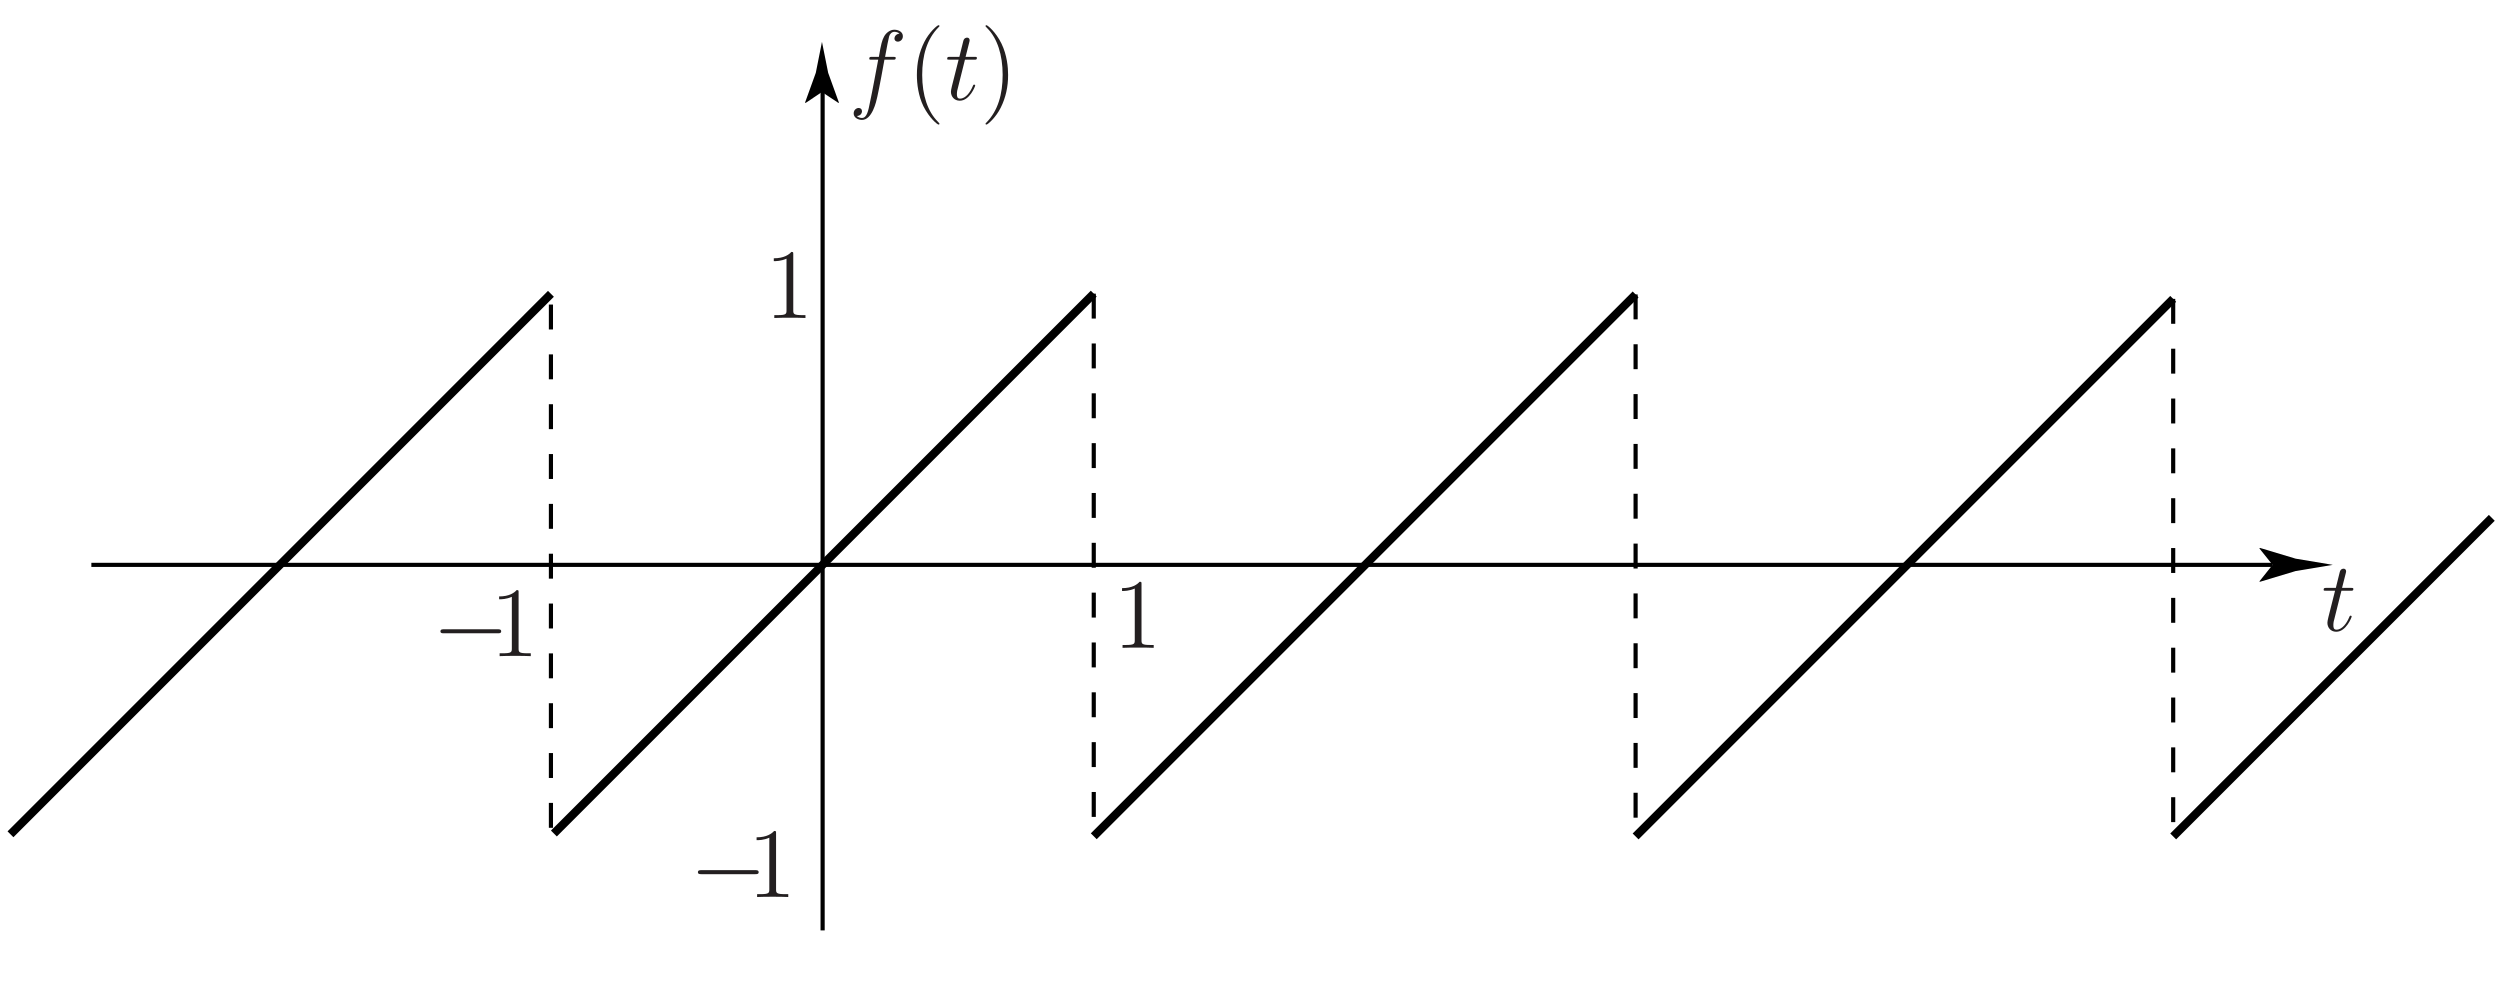
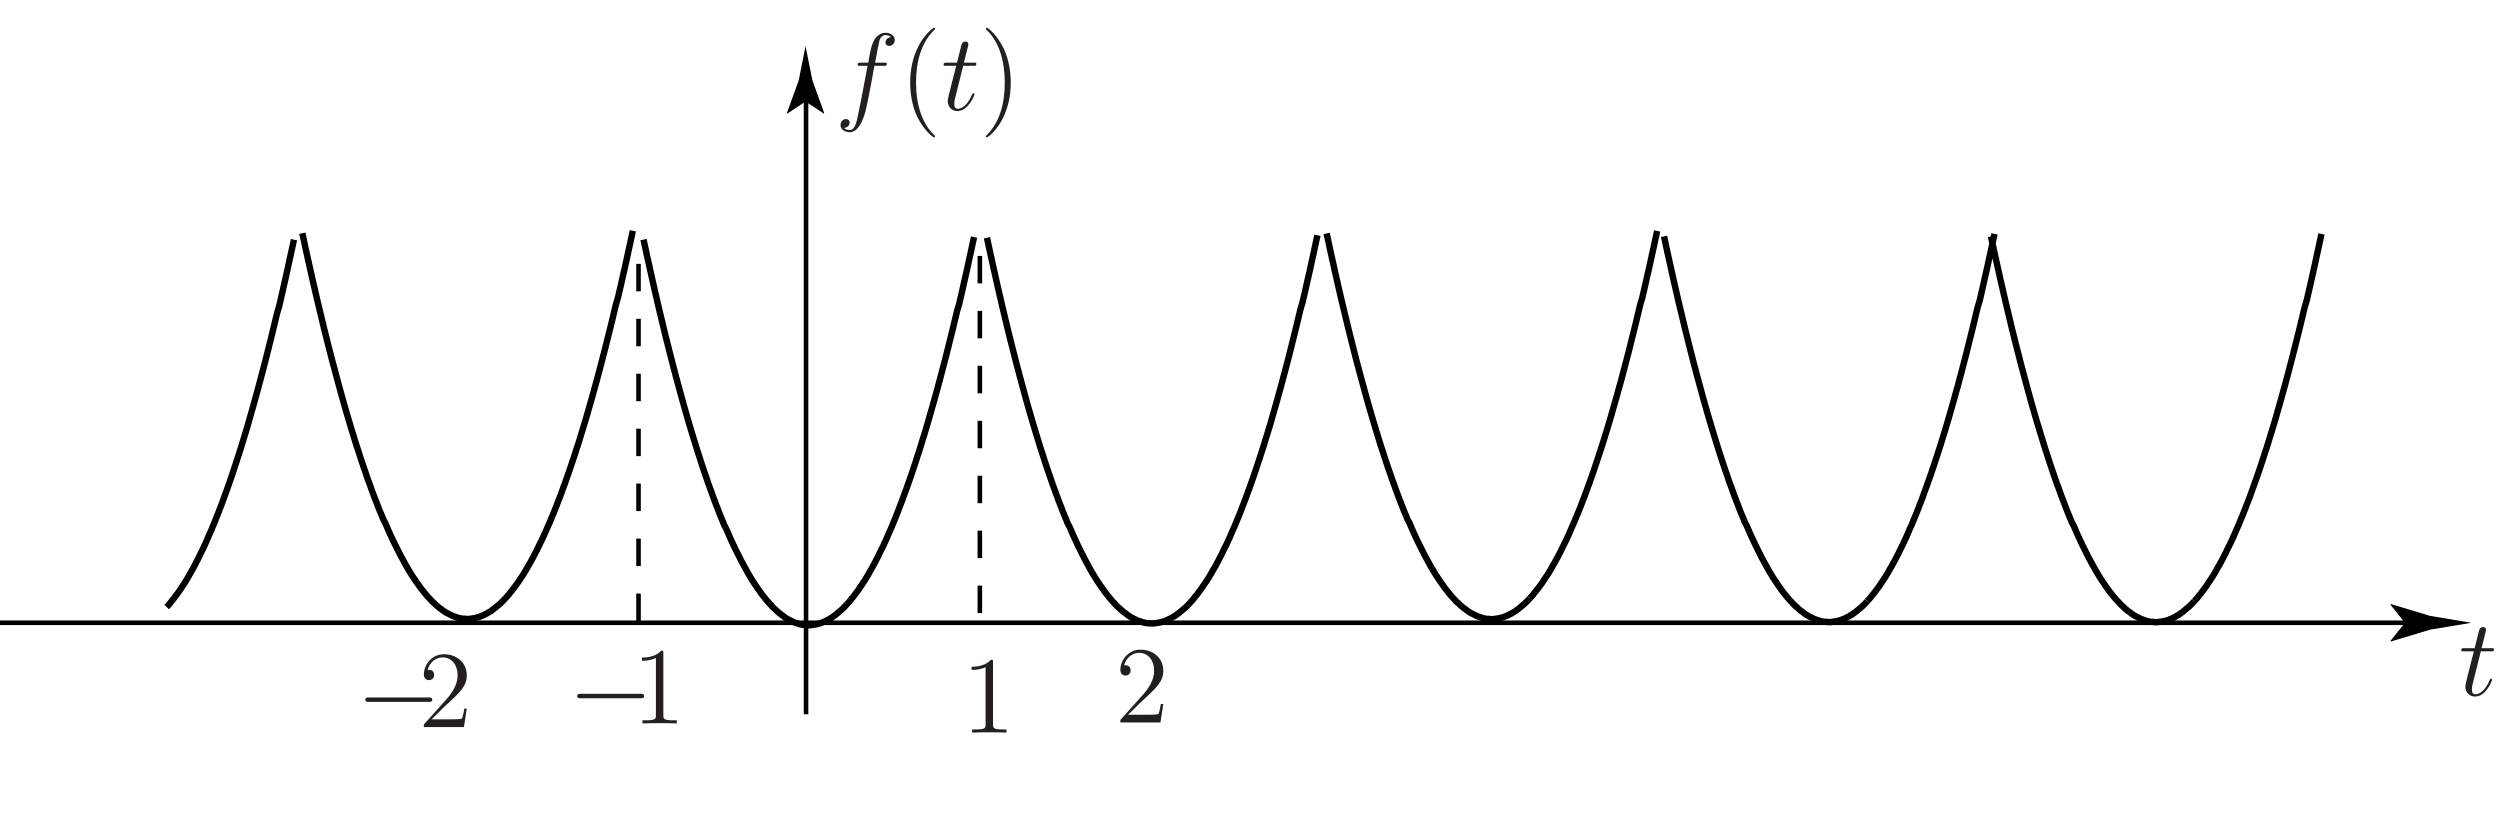
- <svg xmlns="http://www.w3.org/2000/svg" xmlns:xlink="http://www.w3.org/1999/xlink" width="301pt" height="120pt" viewBox="0 0 301 120" version="1.1">
+ <svg xmlns="http://www.w3.org/2000/svg" xmlns:xlink="http://www.w3.org/1999/xlink" width="273pt" height="91pt" viewBox="0 0 273 91" version="1.1">
  <defs>
    <g>
      <symbol overflow="visible" id="glyph0-0">
        <path style="stroke:none;" d="" />
      </symbol>
      <symbol overflow="visible" id="glyph0-1">
        <path style="stroke:none;" d="M 2.406 -4.812 L 3.5 -4.812 C 3.734 -4.812 3.844 -4.812 3.844 -5.016 C 3.844 -5.156 3.781 -5.156 3.531 -5.156 L 2.484 -5.156 L 2.922 -6.891 C 2.969 -7.062 2.969 -7.094 2.969 -7.172 C 2.969 -7.359 2.828 -7.469 2.672 -7.469 C 2.562 -7.469 2.297 -7.438 2.203 -7.047 L 1.734 -5.156 L 0.609 -5.156 C 0.375 -5.156 0.266 -5.156 0.266 -4.922 C 0.266 -4.812 0.344 -4.812 0.578 -4.812 L 1.641 -4.812 L 0.844 -1.656 C 0.75 -1.234 0.719 -1.109 0.719 -0.953 C 0.719 -0.391 1.109 0.125 1.781 0.125 C 2.984 0.125 3.641 -1.625 3.641 -1.703 C 3.641 -1.781 3.578 -1.812 3.516 -1.812 C 3.484 -1.812 3.438 -1.812 3.422 -1.766 C 3.406 -1.75 3.391 -1.75 3.312 -1.547 C 3.062 -0.953 2.516 -0.125 1.812 -0.125 C 1.453 -0.125 1.438 -0.422 1.438 -0.688 C 1.438 -0.688 1.438 -0.922 1.469 -1.062 Z M 2.406 -4.812 " />
      </symbol>
      <symbol overflow="visible" id="glyph0-2">
        <path style="stroke:none;" d="M 5.328 -4.812 C 5.562 -4.812 5.672 -4.812 5.672 -5.031 C 5.672 -5.156 5.562 -5.156 5.359 -5.156 L 4.391 -5.156 C 4.609 -6.391 4.781 -7.234 4.875 -7.609 C 4.953 -7.906 5.203 -8.172 5.516 -8.172 C 5.766 -8.172 6.016 -8.062 6.125 -7.953 C 5.672 -7.906 5.516 -7.562 5.516 -7.359 C 5.516 -7.125 5.703 -6.984 5.922 -6.984 C 6.172 -6.984 6.531 -7.188 6.531 -7.641 C 6.531 -8.141 6.031 -8.422 5.5 -8.422 C 4.984 -8.422 4.484 -8.031 4.25 -7.562 C 4.031 -7.141 3.906 -6.719 3.641 -5.156 L 2.828 -5.156 C 2.609 -5.156 2.484 -5.156 2.484 -4.938 C 2.484 -4.812 2.562 -4.812 2.797 -4.812 L 3.562 -4.812 C 3.344 -3.688 2.859 -0.984 2.578 0.281 C 2.375 1.328 2.203 2.203 1.609 2.203 C 1.562 2.203 1.219 2.203 1 1.969 C 1.609 1.922 1.609 1.406 1.609 1.391 C 1.609 1.141 1.438 1 1.203 1 C 0.969 1 0.609 1.203 0.609 1.656 C 0.609 2.172 1.141 2.438 1.609 2.438 C 2.828 2.438 3.328 0.25 3.453 -0.344 C 3.672 -1.266 4.25 -4.453 4.312 -4.812 Z M 5.328 -4.812 " />
      </symbol>
      <symbol overflow="visible" id="glyph1-0">
        <path style="stroke:none;" d="" />
      </symbol>
      <symbol overflow="visible" id="glyph1-1">
        <path style="stroke:none;" d="M 3.891 2.906 C 3.891 2.875 3.891 2.844 3.688 2.641 C 2.484 1.438 1.812 -0.531 1.812 -2.969 C 1.812 -5.297 2.375 -7.297 3.766 -8.703 C 3.891 -8.812 3.891 -8.828 3.891 -8.875 C 3.891 -8.938 3.828 -8.969 3.781 -8.969 C 3.625 -8.969 2.641 -8.109 2.062 -6.938 C 1.453 -5.719 1.172 -4.453 1.172 -2.969 C 1.172 -1.906 1.344 -0.484 1.953 0.781 C 2.672 2.219 3.641 3 3.781 3 C 3.828 3 3.891 2.969 3.891 2.906 Z M 3.891 2.906 " />
      </symbol>
      <symbol overflow="visible" id="glyph1-2">
        <path style="stroke:none;" d="M 3.375 -2.969 C 3.375 -3.891 3.25 -5.359 2.578 -6.75 C 1.875 -8.188 0.891 -8.969 0.766 -8.969 C 0.719 -8.969 0.656 -8.938 0.656 -8.875 C 0.656 -8.828 0.656 -8.812 0.859 -8.609 C 2.062 -7.406 2.719 -5.422 2.719 -2.984 C 2.719 -0.672 2.156 1.328 0.781 2.734 C 0.656 2.844 0.656 2.875 0.656 2.906 C 0.656 2.969 0.719 3 0.766 3 C 0.922 3 1.906 2.141 2.484 0.969 C 3.094 -0.25 3.375 -1.547 3.375 -2.969 Z M 3.375 -2.969 " />
      </symbol>
      <symbol overflow="visible" id="glyph1-3">
+         <path style="stroke:none;" d="M 5.266 -2.016 L 5 -2.016 C 4.953 -1.812 4.859 -1.141 4.75 -0.953 C 4.656 -0.844 3.984 -0.844 3.625 -0.844 L 1.406 -0.844 C 1.734 -1.125 2.469 -1.891 2.766 -2.172 C 4.594 -3.844 5.266 -4.469 5.266 -5.656 C 5.266 -7.031 4.172 -7.953 2.781 -7.953 C 1.406 -7.953 0.578 -6.766 0.578 -5.734 C 0.578 -5.125 1.109 -5.125 1.141 -5.125 C 1.406 -5.125 1.703 -5.312 1.703 -5.688 C 1.703 -6.031 1.484 -6.25 1.141 -6.25 C 1.047 -6.25 1.016 -6.25 0.984 -6.234 C 1.203 -7.047 1.859 -7.609 2.625 -7.609 C 3.641 -7.609 4.266 -6.75 4.266 -5.656 C 4.266 -4.641 3.688 -3.75 3 -2.984 L 0.578 -0.281 L 0.578 0 L 4.953 0 Z M 5.266 -2.016 " />
+       </symbol>
+       <symbol overflow="visible" id="glyph1-4">
        <path style="stroke:none;" d="M 3.438 -7.656 C 3.438 -7.938 3.438 -7.953 3.203 -7.953 C 2.922 -7.625 2.312 -7.188 1.094 -7.188 L 1.094 -6.844 C 1.359 -6.844 1.953 -6.844 2.625 -7.141 L 2.625 -0.922 C 2.625 -0.484 2.578 -0.344 1.531 -0.344 L 1.156 -0.344 L 1.156 0 C 1.484 -0.031 2.641 -0.031 3.031 -0.031 C 3.438 -0.031 4.578 -0.031 4.906 0 L 4.906 -0.344 L 4.531 -0.344 C 3.484 -0.344 3.438 -0.484 3.438 -0.922 Z M 3.438 -7.656 " />
      </symbol>
      <symbol overflow="visible" id="glyph2-0">
        <path style="stroke:none;" d="" />
      </symbol>
      <symbol overflow="visible" id="glyph2-1">
        <path style="stroke:none;" d="M 7.906 -2.75 C 8.062 -2.75 8.297 -2.75 8.297 -2.984 C 8.297 -3.234 8.062 -3.234 7.906 -3.234 L 1.391 -3.234 C 1.219 -3.234 0.984 -3.234 0.984 -2.984 C 0.984 -2.75 1.219 -2.75 1.391 -2.75 Z M 7.906 -2.75 " />
      </symbol>
    </g>
  </defs>
  <g id="surface1">
    <g style="fill:rgb(13.73%,12.16%,12.549%);fill-opacity:1;">
-       <use xlink:href="#glyph0-1" x="279.5" y="75.938" />
+       <use xlink:href="#glyph0-1" x="268.5" y="75.938" />
    </g>
-     <path style="fill:none;stroke-width:0.5;stroke-linecap:butt;stroke-linejoin:round;stroke:rgb(0%,0%,0%);stroke-opacity:1;stroke-miterlimit:4;" d="M 99.043 7.984 L 99.043 108.98 " transform="matrix(1,0,0,-1,0,120)" />
-     <path style=" stroke:none;fill-rule:nonzero;fill:rgb(0%,0%,0%);fill-opacity:1;" d="M 98.965 11.078 L 96.977 12.406 L 96.934 12.332 L 98.223 8.766 C 98.469 7.523 98.719 6.281 98.965 5.039 C 99.215 6.281 99.465 7.523 99.711 8.766 L 101 12.332 L 100.965 12.406 L 98.965 11.078 " />
+     <path style="fill:none;stroke-width:0.5;stroke-linecap:butt;stroke-linejoin:round;stroke:rgb(0%,0%,0%);stroke-opacity:1;stroke-miterlimit:4;" d="M 88.02 13 L 88.02 80.328 " transform="matrix(1,0,0,-1,0,91)" />
+     <path style=" stroke:none;fill-rule:nonzero;fill:rgb(0%,0%,0%);fill-opacity:1;" d="M 87.965 11.078 L 85.977 12.406 L 85.934 12.332 L 87.223 8.766 C 87.469 7.523 87.719 6.281 87.965 5.039 C 88.215 6.281 88.465 7.523 88.711 8.766 L 90 12.332 L 89.965 12.406 L 87.965 11.078 " />
    <g style="fill:rgb(13.73%,12.16%,12.549%);fill-opacity:1;">
-       <use xlink:href="#glyph0-2" x="102.174" y="12" />
+       <use xlink:href="#glyph0-2" x="91.174" y="12" />
    </g>
    <g style="fill:rgb(13.73%,12.16%,12.549%);fill-opacity:1;">
-       <use xlink:href="#glyph1-1" x="109.221" y="12" />
+       <use xlink:href="#glyph1-1" x="98.221" y="12" />
    </g>
    <g style="fill:rgb(13.73%,12.16%,12.549%);fill-opacity:1;">
-       <use xlink:href="#glyph0-1" x="113.774" y="12" />
+       <use xlink:href="#glyph0-1" x="102.774" y="12" />
    </g>
    <g style="fill:rgb(13.73%,12.16%,12.549%);fill-opacity:1;">
-       <use xlink:href="#glyph1-2" x="118.001" y="12" />
+       <use xlink:href="#glyph1-2" x="107.001" y="12" />
    </g>
-     <path style=" stroke:none;fill-rule:nonzero;fill:rgb(0%,0%,0%);fill-opacity:1;" d="M 273.617 68.008 L 272.023 66.02 L 272.113 65.973 L 276.395 67.262 C 277.883 67.512 279.375 67.762 280.867 68.008 C 279.375 68.258 277.883 68.504 276.395 68.754 L 272.113 70.043 L 272.023 70.008 L 273.617 68.008 " />
-     <path style="fill:none;stroke-width:0.5;stroke-linecap:butt;stroke-linejoin:round;stroke:rgb(0%,0%,0%);stroke-opacity:1;stroke-miterlimit:4;" d="M 11 51.992 L 273.617 51.992 " transform="matrix(1,0,0,-1,0,120)" />
+     <path style=" stroke:none;fill-rule:nonzero;fill:rgb(0%,0%,0%);fill-opacity:1;" d="M 262.617 68.008 L 261.023 66.02 L 261.113 65.973 L 265.395 67.262 C 266.883 67.512 268.375 67.762 269.867 68.008 C 268.375 68.258 266.883 68.504 265.395 68.754 L 261.113 70.043 L 261.023 70.008 L 262.617 68.008 " />
+     <path style="fill:none;stroke-width:0.5;stroke-linecap:butt;stroke-linejoin:round;stroke:rgb(0%,0%,0%);stroke-opacity:1;stroke-miterlimit:4;" d="M 0 22.992 L 262.617 22.992 " transform="matrix(1,0,0,-1,0,91)" />
    <g style="fill:rgb(13.73%,12.16%,12.549%);fill-opacity:1;">
-       <use xlink:href="#glyph1-3" x="134" y="78" />
+       <use xlink:href="#glyph2-1" x="38.907" y="79.395" />
    </g>
    <g style="fill:rgb(13.73%,12.16%,12.549%);fill-opacity:1;">
-       <use xlink:href="#glyph2-1" x="52.045" y="78.999" />
+       <use xlink:href="#glyph1-3" x="45.706" y="79.395" />
    </g>
    <g style="fill:rgb(13.73%,12.16%,12.549%);fill-opacity:1;">
-       <use xlink:href="#glyph1-3" x="59" y="78.999" />
+       <use xlink:href="#glyph1-3" x="121.765" y="78.896" />
    </g>
-     <path style="fill:none;stroke-width:1;stroke-linecap:butt;stroke-linejoin:miter;stroke:rgb(0%,0%,0%);stroke-opacity:1;stroke-miterlimit:4;" d="M 66.688 19.645 L 131.688 84.645 " transform="matrix(1,0,0,-1,0,120)" />
-     <path style="fill:none;stroke-width:0.5;stroke-linecap:butt;stroke-linejoin:miter;stroke:rgb(0%,0%,0%);stroke-opacity:1;stroke-dasharray:3,3,3,3,3;stroke-miterlimit:4;" d="M 131.688 84.645 L 131.688 19.312 " transform="matrix(1,0,0,-1,0,120)" />
-     <path style="fill:none;stroke-width:1;stroke-linecap:butt;stroke-linejoin:miter;stroke:rgb(0%,0%,0%);stroke-opacity:1;stroke-miterlimit:4;" d="M 131.688 19.312 L 196.926 84.551 " transform="matrix(1,0,0,-1,0,120)" />
-     <path style="fill:none;stroke-width:0.5;stroke-linecap:butt;stroke-linejoin:miter;stroke:rgb(0%,0%,0%);stroke-opacity:1;stroke-dasharray:3,3,3,3,3;stroke-miterlimit:4;" d="M 196.926 84.551 L 196.926 19.293 " transform="matrix(1,0,0,-1,0,120)" />
-     <path style="fill:none;stroke-width:1;stroke-linecap:butt;stroke-linejoin:miter;stroke:rgb(0%,0%,0%);stroke-opacity:1;stroke-miterlimit:4;" d="M 196.926 19.293 L 261.652 84.016 " transform="matrix(1,0,0,-1,0,120)" />
-     <path style="fill:none;stroke-width:0.5;stroke-linecap:butt;stroke-linejoin:miter;stroke:rgb(0%,0%,0%);stroke-opacity:1;stroke-dasharray:3,3,3,3,3;stroke-miterlimit:4;" d="M 261.652 84.016 L 261.652 19.293 " transform="matrix(1,0,0,-1,0,120)" />
-     <path style="fill:none;stroke-width:1;stroke-linecap:butt;stroke-linejoin:miter;stroke:rgb(0%,0%,0%);stroke-opacity:1;stroke-miterlimit:4;" d="M 261.652 19.293 L 300.012 57.652 " transform="matrix(1,0,0,-1,0,120)" />
-     <path style="fill:none;stroke-width:0.5;stroke-linecap:butt;stroke-linejoin:miter;stroke:rgb(0%,0%,0%);stroke-opacity:1;stroke-dasharray:3,3,3,3,3;stroke-miterlimit:4;" d="M 66.332 20.332 L 66.332 84.625 " transform="matrix(1,0,0,-1,0,120)" />
-     <path style="fill:none;stroke-width:1;stroke-linecap:butt;stroke-linejoin:miter;stroke:rgb(0%,0%,0%);stroke-opacity:1;stroke-miterlimit:4;" d="M 66.332 84.625 L 1.262 19.551 " transform="matrix(1,0,0,-1,0,120)" />
+     <path style="fill:none;stroke-width:0.7;stroke-linecap:butt;stroke-linejoin:round;stroke:rgb(0%,0%,0%);stroke-opacity:1;stroke-miterlimit:4;" d="M 112.094 47.219 L 111.375 49.859 L 111.195 50.551 L 111.016 51.211 L 110.836 51.93 L 110.656 52.621 L 110.113 54.781 L 109.395 57.781 L 108.855 60.121 L 108.137 63.359 L 107.773 65.039 M 129.961 25.199 L 129.781 24.988 L 129.422 24.629 L 129.059 24.328 L 128.699 24.031 L 128.52 23.91 L 128.34 23.762 L 128.16 23.672 L 127.98 23.551 L 127.441 23.281 L 127.262 23.219 L 127.078 23.129 L 126.898 23.102 L 126.719 23.039 L 126.359 22.98 L 126.18 22.949 L 126 22.922 L 125.641 22.922 L 125.461 22.949 L 125.281 22.949 L 124.922 23.012 L 124.379 23.191 L 124.199 23.25 L 123.48 23.609 L 123.121 23.852 L 122.941 24 L 122.762 24.121 L 122.398 24.422 L 122.219 24.602 L 122.039 24.75 L 121.859 24.93 L 121.68 25.141 L 121.5 25.32 L 121.32 25.531 L 121.141 25.738 L 120.961 25.98 L 120.781 26.191 L 120.602 26.43 L 120.422 26.699 L 120.238 26.941 L 119.699 27.75 L 119.16 28.648 L 118.441 29.969 L 117.719 31.41 L 117.18 32.578 L 116.82 33.422 L 116.594 33.84 L 116.414 34.289 L 116.234 34.711 L 116.055 35.16 L 115.875 35.641 L 115.695 36.09 L 115.336 37.051 L 115.156 37.559 L 114.977 38.039 L 114.797 38.551 L 114.613 39.09 L 114.434 39.602 L 114.074 40.68 L 113.895 41.25 L 113.715 41.789 L 113.535 42.359 L 113.355 42.961 L 113.176 43.531 L 112.637 45.328 L 112.094 47.219 M 143.863 65.309 L 143.504 63.629 L 143.324 62.82 L 143.145 61.98 L 142.965 61.172 L 142.785 60.391 L 142.605 59.578 L 142.246 58.02 L 142.02 57.27 L 141.48 55.02 L 140.762 52.141 L 140.219 50.07 L 140.039 49.41 L 139.859 48.719 L 139.68 48.09 L 139.5 47.43 L 138.781 44.91 L 138.422 43.711 L 138.238 43.141 L 138.059 42.539 L 137.879 41.969 L 137.699 41.43 L 137.52 40.859 L 136.98 39.238 L 136.441 37.711 L 136.262 37.23 L 136.078 36.719 L 135.898 36.238 L 135.719 35.789 L 135.539 35.309 L 135.18 34.41 L 135 33.988 L 134.82 33.539 L 134.641 33.148 L 134.281 32.309 L 134.102 31.922 L 133.922 31.531 L 133.738 31.172 L 133.559 30.809 L 133.379 30.422 L 133.199 30.09 L 133.02 29.73 L 132.66 29.07 L 132.48 28.77 L 132.301 28.441 L 131.941 27.84 L 131.219 26.762 L 130.68 26.039 L 130.5 25.828 L 130.32 25.59 L 130.141 25.379 L 129.961 25.199 " transform="matrix(1,0,0,-1,0,91)" />
+     <path style="fill:none;stroke-width:0.7;stroke-linecap:butt;stroke-linejoin:round;stroke:rgb(0%,0%,0%);stroke-opacity:1;stroke-miterlimit:4;" d="M 74.594 47.02 L 73.875 49.66 L 73.695 50.352 L 73.516 51.012 L 73.336 51.73 L 73.156 52.422 L 72.613 54.578 L 71.895 57.578 L 71.355 59.922 L 70.637 63.16 L 70.273 64.84 M 92.461 25 L 92.281 24.789 L 91.922 24.43 L 91.738 24.281 L 91.379 23.98 L 91.199 23.828 L 91.02 23.711 L 90.84 23.559 L 90.66 23.469 L 90.48 23.352 L 90.121 23.172 L 89.941 23.078 L 89.762 23.02 L 89.578 22.93 L 89.398 22.898 L 89.219 22.84 L 89.039 22.809 L 88.859 22.781 L 88.5 22.719 L 88.141 22.719 L 87.961 22.75 L 87.781 22.75 L 87.602 22.781 L 87.422 22.809 L 87.238 22.871 L 86.879 22.988 L 86.699 23.051 L 85.98 23.41 L 85.621 23.648 L 85.441 23.801 L 85.262 23.922 L 84.898 24.219 L 84.719 24.398 L 84.539 24.551 L 84.359 24.73 L 84.18 24.941 L 84 25.121 L 83.641 25.539 L 83.461 25.781 L 83.281 25.988 L 83.102 26.23 L 82.922 26.5 L 82.738 26.738 L 82.379 27.281 L 82.199 27.551 L 81.66 28.449 L 81.121 29.441 L 80.941 29.77 L 80.219 31.211 L 79.68 32.379 L 79.32 33.219 L 79.094 33.641 L 78.914 34.09 L 78.734 34.512 L 78.555 34.961 L 78.375 35.441 L 78.195 35.891 L 77.836 36.852 L 77.656 37.359 L 77.477 37.84 L 77.297 38.352 L 77.113 38.891 L 76.934 39.398 L 76.574 40.48 L 76.395 41.051 L 76.215 41.59 L 76.035 42.16 L 75.855 42.762 L 75.676 43.328 L 75.137 45.129 L 74.594 47.02 M 106.363 65.109 L 106.004 63.43 L 105.824 62.621 L 105.645 61.781 L 105.465 60.969 L 105.285 60.191 L 105.105 59.379 L 104.746 57.82 L 104.52 57.07 L 103.98 54.82 L 103.262 51.941 L 102.719 49.871 L 102.539 49.211 L 102.359 48.52 L 102.18 47.891 L 102 47.23 L 101.281 44.711 L 100.922 43.512 L 100.738 42.941 L 100.559 42.34 L 100.379 41.77 L 100.199 41.23 L 100.02 40.66 L 99.48 39.039 L 98.941 37.512 L 98.762 37.031 L 98.578 36.52 L 98.398 36.039 L 98.219 35.59 L 98.039 35.109 L 97.68 34.211 L 97.5 33.789 L 97.32 33.34 L 97.141 32.949 L 96.781 32.109 L 96.422 31.328 L 96.059 30.609 L 95.879 30.219 L 95.699 29.891 L 95.52 29.531 L 95.16 28.871 L 94.98 28.57 L 94.801 28.238 L 94.441 27.641 L 93.719 26.559 L 93.18 25.84 L 93 25.629 L 92.82 25.391 L 92.641 25.18 L 92.461 25 " transform="matrix(1,0,0,-1,0,91)" />
+     <path style="fill:none;stroke-width:0.7;stroke-linecap:butt;stroke-linejoin:round;stroke:rgb(0%,0%,0%);stroke-opacity:1;stroke-miterlimit:4;" d="M 37.336 47.711 L 36.617 50.352 L 36.438 51.039 L 36.258 51.699 L 36.074 52.422 L 35.895 53.109 L 35.355 55.27 L 34.637 58.27 L 34.098 60.609 L 33.914 61.422 L 33.375 63.852 L 33.016 65.531 M 55.199 25.691 L 55.02 25.48 L 54.66 25.121 L 54.48 24.969 L 54.301 24.82 L 53.941 24.52 L 53.762 24.398 L 53.582 24.25 L 53.402 24.16 L 53.223 24.039 L 53.039 23.949 L 52.68 23.77 L 52.5 23.711 L 52.32 23.621 L 52.141 23.59 L 51.961 23.531 L 51.602 23.469 L 51.422 23.441 L 51.242 23.41 L 50.883 23.41 L 50.699 23.441 L 50.52 23.441 L 50.34 23.469 L 50.16 23.5 L 49.98 23.559 L 49.441 23.738 L 49.082 23.922 L 48.723 24.102 L 48.359 24.34 L 48.18 24.488 L 48 24.609 L 47.641 24.91 L 47.461 25.09 L 47.281 25.238 L 47.102 25.422 L 46.922 25.629 L 46.742 25.809 L 46.383 26.23 L 46.199 26.469 L 46.02 26.68 L 45.84 26.922 L 45.66 27.191 L 45.48 27.43 L 44.941 28.238 L 44.398 29.141 L 43.68 30.461 L 42.961 31.898 L 42.422 33.07 L 42.059 33.91 L 41.836 34.328 L 41.656 34.781 L 41.477 35.199 L 41.297 35.648 L 41.113 36.129 L 40.934 36.578 L 40.574 37.539 L 40.395 38.051 L 40.215 38.531 L 40.035 39.039 L 39.855 39.578 L 39.676 40.09 L 39.316 41.172 L 39.137 41.738 L 38.953 42.281 L 38.773 42.852 L 38.594 43.449 L 38.414 44.02 L 37.875 45.82 L 37.336 47.711 M 69.105 65.801 L 68.746 64.121 L 68.566 63.309 L 68.387 62.469 L 68.207 61.66 L 68.027 60.879 L 67.848 60.07 L 67.484 58.512 L 67.262 57.762 L 66.723 55.512 L 66 52.629 L 65.461 50.559 L 65.281 49.898 L 65.102 49.211 L 64.922 48.578 L 64.742 47.922 L 64.02 45.398 L 63.66 44.199 L 63.48 43.629 L 63.301 43.031 L 63.121 42.461 L 62.941 41.922 L 62.762 41.352 L 62.219 39.73 L 61.68 38.199 L 61.5 37.719 L 61.32 37.211 L 61.141 36.73 L 60.961 36.281 L 60.781 35.801 L 60.422 34.898 L 60.242 34.48 L 60.062 34.031 L 59.883 33.641 L 59.52 32.801 L 59.16 32.02 L 58.801 31.301 L 58.621 30.91 L 58.441 30.578 L 58.262 30.219 L 57.902 29.559 L 57.719 29.262 L 57.539 28.93 L 57.18 28.328 L 56.461 27.25 L 55.922 26.531 L 55.738 26.32 L 55.559 26.078 L 55.379 25.871 L 55.199 25.691 " transform="matrix(1,0,0,-1,0,91)" />
+     <path style="fill:none;stroke-width:0.7;stroke-linecap:butt;stroke-linejoin:round;stroke:rgb(0%,0%,0%);stroke-opacity:1;stroke-miterlimit:4;" d="M 32.102 64.828 L 31.738 63.148 L 31.559 62.34 L 31.379 61.5 L 31.199 60.691 L 31.02 59.91 L 30.84 59.102 L 30.48 57.539 L 30.254 56.789 L 29.715 54.539 L 28.996 51.66 L 28.453 49.59 L 28.273 48.93 L 28.094 48.238 L 27.914 47.609 L 27.734 46.949 L 27.016 44.43 L 26.656 43.23 L 26.477 42.66 L 26.297 42.059 L 26.113 41.488 L 25.934 40.949 L 25.754 40.379 L 25.215 38.762 L 24.676 37.23 L 24.496 36.75 L 24.316 36.238 L 24.137 35.762 L 23.953 35.309 L 23.773 34.828 L 23.414 33.93 L 23.234 33.512 L 23.055 33.059 L 22.875 32.672 L 22.516 31.828 L 22.156 31.051 L 21.797 30.328 L 21.613 29.941 L 21.434 29.609 L 21.254 29.25 L 20.895 28.59 L 20.715 28.289 L 20.535 27.961 L 20.176 27.359 L 19.637 26.551 L 19.453 26.281 L 19.273 26.039 L 19.094 25.801 L 18.914 25.559 L 18.734 25.352 L 18.555 25.109 L 18.375 24.898 L 18.195 24.719 M 149.191 47.691 L 148.469 50.328 L 148.289 51.02 L 148.109 51.68 L 147.93 52.398 L 147.75 53.09 L 147.211 55.25 L 146.488 58.25 L 145.949 60.59 L 145.23 63.828 L 144.871 65.512 M 167.055 25.672 L 166.875 25.461 L 166.516 25.102 L 165.797 24.5 L 165.613 24.379 L 165.434 24.23 L 165.254 24.141 L 165.074 24.02 L 164.535 23.75 L 164.355 23.691 L 164.176 23.602 L 163.996 23.57 L 163.816 23.512 L 163.637 23.48 L 163.094 23.391 L 162.734 23.391 L 162.555 23.422 L 162.375 23.422 L 162.195 23.449 L 162.016 23.48 L 161.836 23.539 L 161.656 23.602 L 161.297 23.719 L 161.113 23.809 L 160.574 24.078 L 160.215 24.32 L 160.035 24.469 L 159.855 24.59 L 159.496 24.891 L 159.316 25.07 L 159.137 25.219 L 158.953 25.398 L 158.773 25.609 L 158.594 25.789 L 158.234 26.211 L 158.055 26.449 L 157.875 26.66 L 157.695 26.898 L 157.516 27.172 L 157.336 27.41 L 156.797 28.219 L 156.613 28.52 L 156.254 29.121 L 155.535 30.441 L 154.816 31.879 L 154.273 33.051 L 153.914 33.891 L 153.691 34.309 L 153.512 34.762 L 153.328 35.18 L 153.148 35.629 L 152.969 36.109 L 152.789 36.559 L 152.43 37.52 L 152.25 38.031 L 152.07 38.512 L 151.891 39.02 L 151.711 39.559 L 151.531 40.07 L 151.172 41.148 L 150.988 41.719 L 150.809 42.262 L 150.629 42.828 L 150.449 43.43 L 150.27 44 L 149.73 45.801 L 149.188 47.691 " transform="matrix(1,0,0,-1,0,91)" />
+     <path style="fill:none;stroke-width:0.7;stroke-linecap:butt;stroke-linejoin:round;stroke:rgb(0%,0%,0%);stroke-opacity:1;stroke-miterlimit:4;" d="M 180.961 65.781 L 180.602 64.102 L 180.422 63.289 L 180.238 62.449 L 180.059 61.641 L 179.879 60.859 L 179.699 60.051 L 179.34 58.488 L 179.113 57.738 L 178.574 55.488 L 177.855 52.609 L 177.316 50.539 L 177.137 49.879 L 176.953 49.191 L 176.773 48.559 L 176.594 47.898 L 175.875 45.379 L 175.516 44.18 L 175.336 43.609 L 175.156 43.012 L 174.977 42.441 L 174.797 41.898 L 174.613 41.328 L 174.074 39.711 L 173.535 38.18 L 173.355 37.699 L 173.176 37.191 L 172.996 36.711 L 172.816 36.262 L 172.637 35.781 L 172.273 34.879 L 172.094 34.461 L 171.914 34.012 L 171.734 33.621 L 171.375 32.781 L 171.016 32 L 170.656 31.281 L 170.477 30.891 L 170.297 30.559 L 170.113 30.199 L 169.754 29.539 L 169.574 29.238 L 169.395 28.91 L 169.035 28.309 L 168.316 27.23 L 168.137 26.988 L 167.953 26.75 L 167.773 26.512 L 167.594 26.301 L 167.414 26.059 L 167.234 25.852 L 167.055 25.672 M 186.031 47.371 L 185.309 50.012 L 185.129 50.699 L 184.949 51.359 L 184.77 52.078 L 184.59 52.77 L 184.051 54.93 L 183.328 57.93 L 182.789 60.27 L 182.07 63.512 L 181.711 65.191 M 203.895 25.352 L 203.715 25.141 L 203.355 24.781 L 202.816 24.328 L 202.637 24.18 L 202.453 24.059 L 202.273 23.91 L 202.094 23.82 L 201.914 23.699 L 201.375 23.43 L 201.195 23.371 L 201.016 23.281 L 200.836 23.25 L 200.656 23.191 L 200.297 23.129 L 200.113 23.102 L 199.934 23.07 L 199.574 23.07 L 199.395 23.102 L 199.215 23.102 L 199.035 23.129 L 198.855 23.16 L 198.137 23.398 L 197.414 23.762 L 197.234 23.879 L 197.055 24 L 196.875 24.148 L 196.695 24.27 L 196.336 24.57 L 196.156 24.75 L 195.977 24.898 L 195.797 25.078 L 195.613 25.289 L 195.434 25.469 L 195.074 25.891 L 194.895 26.129 L 194.715 26.34 L 194.535 26.578 L 194.355 26.852 L 194.176 27.09 L 193.637 27.898 L 193.094 28.801 L 192.375 30.121 L 191.656 31.559 L 191.113 32.73 L 190.754 33.57 L 190.531 33.988 L 190.352 34.441 L 190.172 34.859 L 189.988 35.309 L 189.809 35.789 L 189.629 36.238 L 189.27 37.199 L 189.09 37.711 L 188.91 38.191 L 188.73 38.699 L 188.551 39.238 L 188.371 39.75 L 188.008 40.828 L 187.828 41.398 L 187.648 41.941 L 187.469 42.512 L 187.289 43.109 L 187.109 43.68 L 186.57 45.48 L 186.027 47.371 " transform="matrix(1,0,0,-1,0,91)" />
+     <path style="fill:none;stroke-width:0.7;stroke-linecap:butt;stroke-linejoin:round;stroke:rgb(0%,0%,0%);stroke-opacity:1;stroke-miterlimit:4;" d="M 217.801 65.461 L 217.441 63.781 L 217.262 62.969 L 217.078 62.129 L 216.898 61.32 L 216.719 60.539 L 216.539 59.73 L 216.18 58.172 L 215.953 57.422 L 215.414 55.172 L 214.695 52.289 L 214.156 50.219 L 213.977 49.559 L 213.797 48.871 L 213.613 48.238 L 213.434 47.578 L 212.715 45.059 L 212.355 43.859 L 212.176 43.289 L 211.996 42.691 L 211.816 42.121 L 211.637 41.578 L 211.453 41.012 L 210.914 39.391 L 210.375 37.859 L 210.195 37.379 L 210.016 36.871 L 209.836 36.391 L 209.656 35.941 L 209.477 35.461 L 209.113 34.559 L 208.934 34.141 L 208.754 33.691 L 208.574 33.301 L 208.395 32.879 L 208.215 32.461 L 207.855 31.68 L 207.496 30.961 L 207.316 30.57 L 207.137 30.238 L 206.953 29.879 L 206.594 29.219 L 206.414 28.922 L 206.234 28.59 L 205.875 27.988 L 205.156 26.91 L 204.613 26.191 L 204.434 25.98 L 204.254 25.738 L 204.074 25.531 L 203.895 25.352 M 221.734 47.363 L 221.016 50.004 L 220.836 50.691 L 220.656 51.352 L 220.477 52.074 L 220.297 52.762 L 219.754 54.922 L 219.035 57.922 L 218.496 60.266 L 217.773 63.504 L 217.414 65.184 M 239.602 25.344 L 239.422 25.133 L 239.059 24.773 L 238.699 24.473 L 238.52 24.324 L 238.34 24.172 L 238.16 24.055 L 237.98 23.902 L 237.801 23.812 L 237.621 23.691 L 237.262 23.512 L 237.078 23.422 L 236.898 23.363 L 236.719 23.273 L 236.539 23.242 L 236.359 23.184 L 236 23.121 L 235.82 23.094 L 235.641 23.062 L 235.281 23.062 L 235.102 23.094 L 234.922 23.094 L 234.738 23.121 L 234.559 23.152 L 234.02 23.332 L 233.84 23.395 L 233.121 23.754 L 232.941 23.871 L 232.762 23.992 L 232.578 24.145 L 232.398 24.262 L 232.039 24.562 L 231.859 24.742 L 231.68 24.895 L 231.5 25.074 L 231.32 25.281 L 231.141 25.465 L 230.781 25.883 L 230.602 26.121 L 230.422 26.332 L 230.238 26.574 L 230.059 26.844 L 229.879 27.082 L 229.34 27.895 L 228.801 28.793 L 228.078 30.113 L 227.359 31.555 L 226.82 32.723 L 226.461 33.562 L 226.234 33.984 L 226.055 34.434 L 225.875 34.852 L 225.695 35.305 L 225.516 35.781 L 225.336 36.234 L 224.977 37.191 L 224.797 37.703 L 224.613 38.184 L 224.434 38.691 L 224.254 39.234 L 224.074 39.742 L 223.715 40.824 L 223.535 41.395 L 223.355 41.934 L 223.176 42.504 L 222.996 43.102 L 222.816 43.672 L 222.273 45.473 L 221.734 47.363 " transform="matrix(1,0,0,-1,0,91)" />
+     <path style="fill:none;stroke-width:0.7;stroke-linecap:butt;stroke-linejoin:round;stroke:rgb(0%,0%,0%);stroke-opacity:1;stroke-miterlimit:4;" d="M 253.504 65.453 L 253.145 63.773 L 252.965 62.965 L 252.785 62.125 L 252.605 61.312 L 252.426 60.531 L 252.246 59.723 L 251.887 58.164 L 251.66 57.414 L 251.121 55.164 L 250.398 52.281 L 249.859 50.215 L 249.68 49.555 L 249.5 48.863 L 249.32 48.234 L 249.141 47.574 L 248.422 45.055 L 248.059 43.852 L 247.879 43.281 L 247.699 42.684 L 247.52 42.113 L 247.34 41.574 L 247.16 41.004 L 246.621 39.383 L 246.078 37.852 L 245.898 37.371 L 245.719 36.863 L 245.539 36.383 L 245.359 35.934 L 245.18 35.453 L 244.82 34.555 L 244.641 34.133 L 244.461 33.684 L 244.281 33.293 L 243.922 32.453 L 243.559 31.672 L 243.199 30.953 L 243.02 30.562 L 242.84 30.234 L 242.66 29.871 L 242.301 29.215 L 242.121 28.914 L 241.941 28.582 L 241.762 28.281 L 241.578 27.984 L 240.859 26.902 L 240.32 26.184 L 240.141 25.973 L 239.961 25.734 L 239.781 25.523 L 239.602 25.344 " transform="matrix(1,0,0,-1,0,91)" />
+     <path style="fill:none;stroke-width:0.5;stroke-linecap:butt;stroke-linejoin:round;stroke:rgb(0%,0%,0%);stroke-opacity:1;stroke-dasharray:3,3,3,3,3,3;stroke-miterlimit:4;" d="M 69.727 23.188 L 69.727 63.09 M 107 24.051 L 107 63.949 " transform="matrix(1,0,0,-1,0,91)" />
    <g style="fill:rgb(13.73%,12.16%,12.549%);fill-opacity:1;">
-       <use xlink:href="#glyph1-3" x="92.071" y="38.286" />
+       <use xlink:href="#glyph1-4" x="105" y="80" />
    </g>
    <g style="fill:rgb(13.73%,12.16%,12.549%);fill-opacity:1;">
-       <use xlink:href="#glyph2-1" x="83.045" y="108" />
+       <use xlink:href="#glyph2-1" x="62.044" y="78.999" />
    </g>
    <g style="fill:rgb(13.73%,12.16%,12.549%);fill-opacity:1;">
-       <use xlink:href="#glyph1-3" x="90" y="108" />
+       <use xlink:href="#glyph1-4" x="69" y="78.999" />
    </g>
  </g>
</svg>
